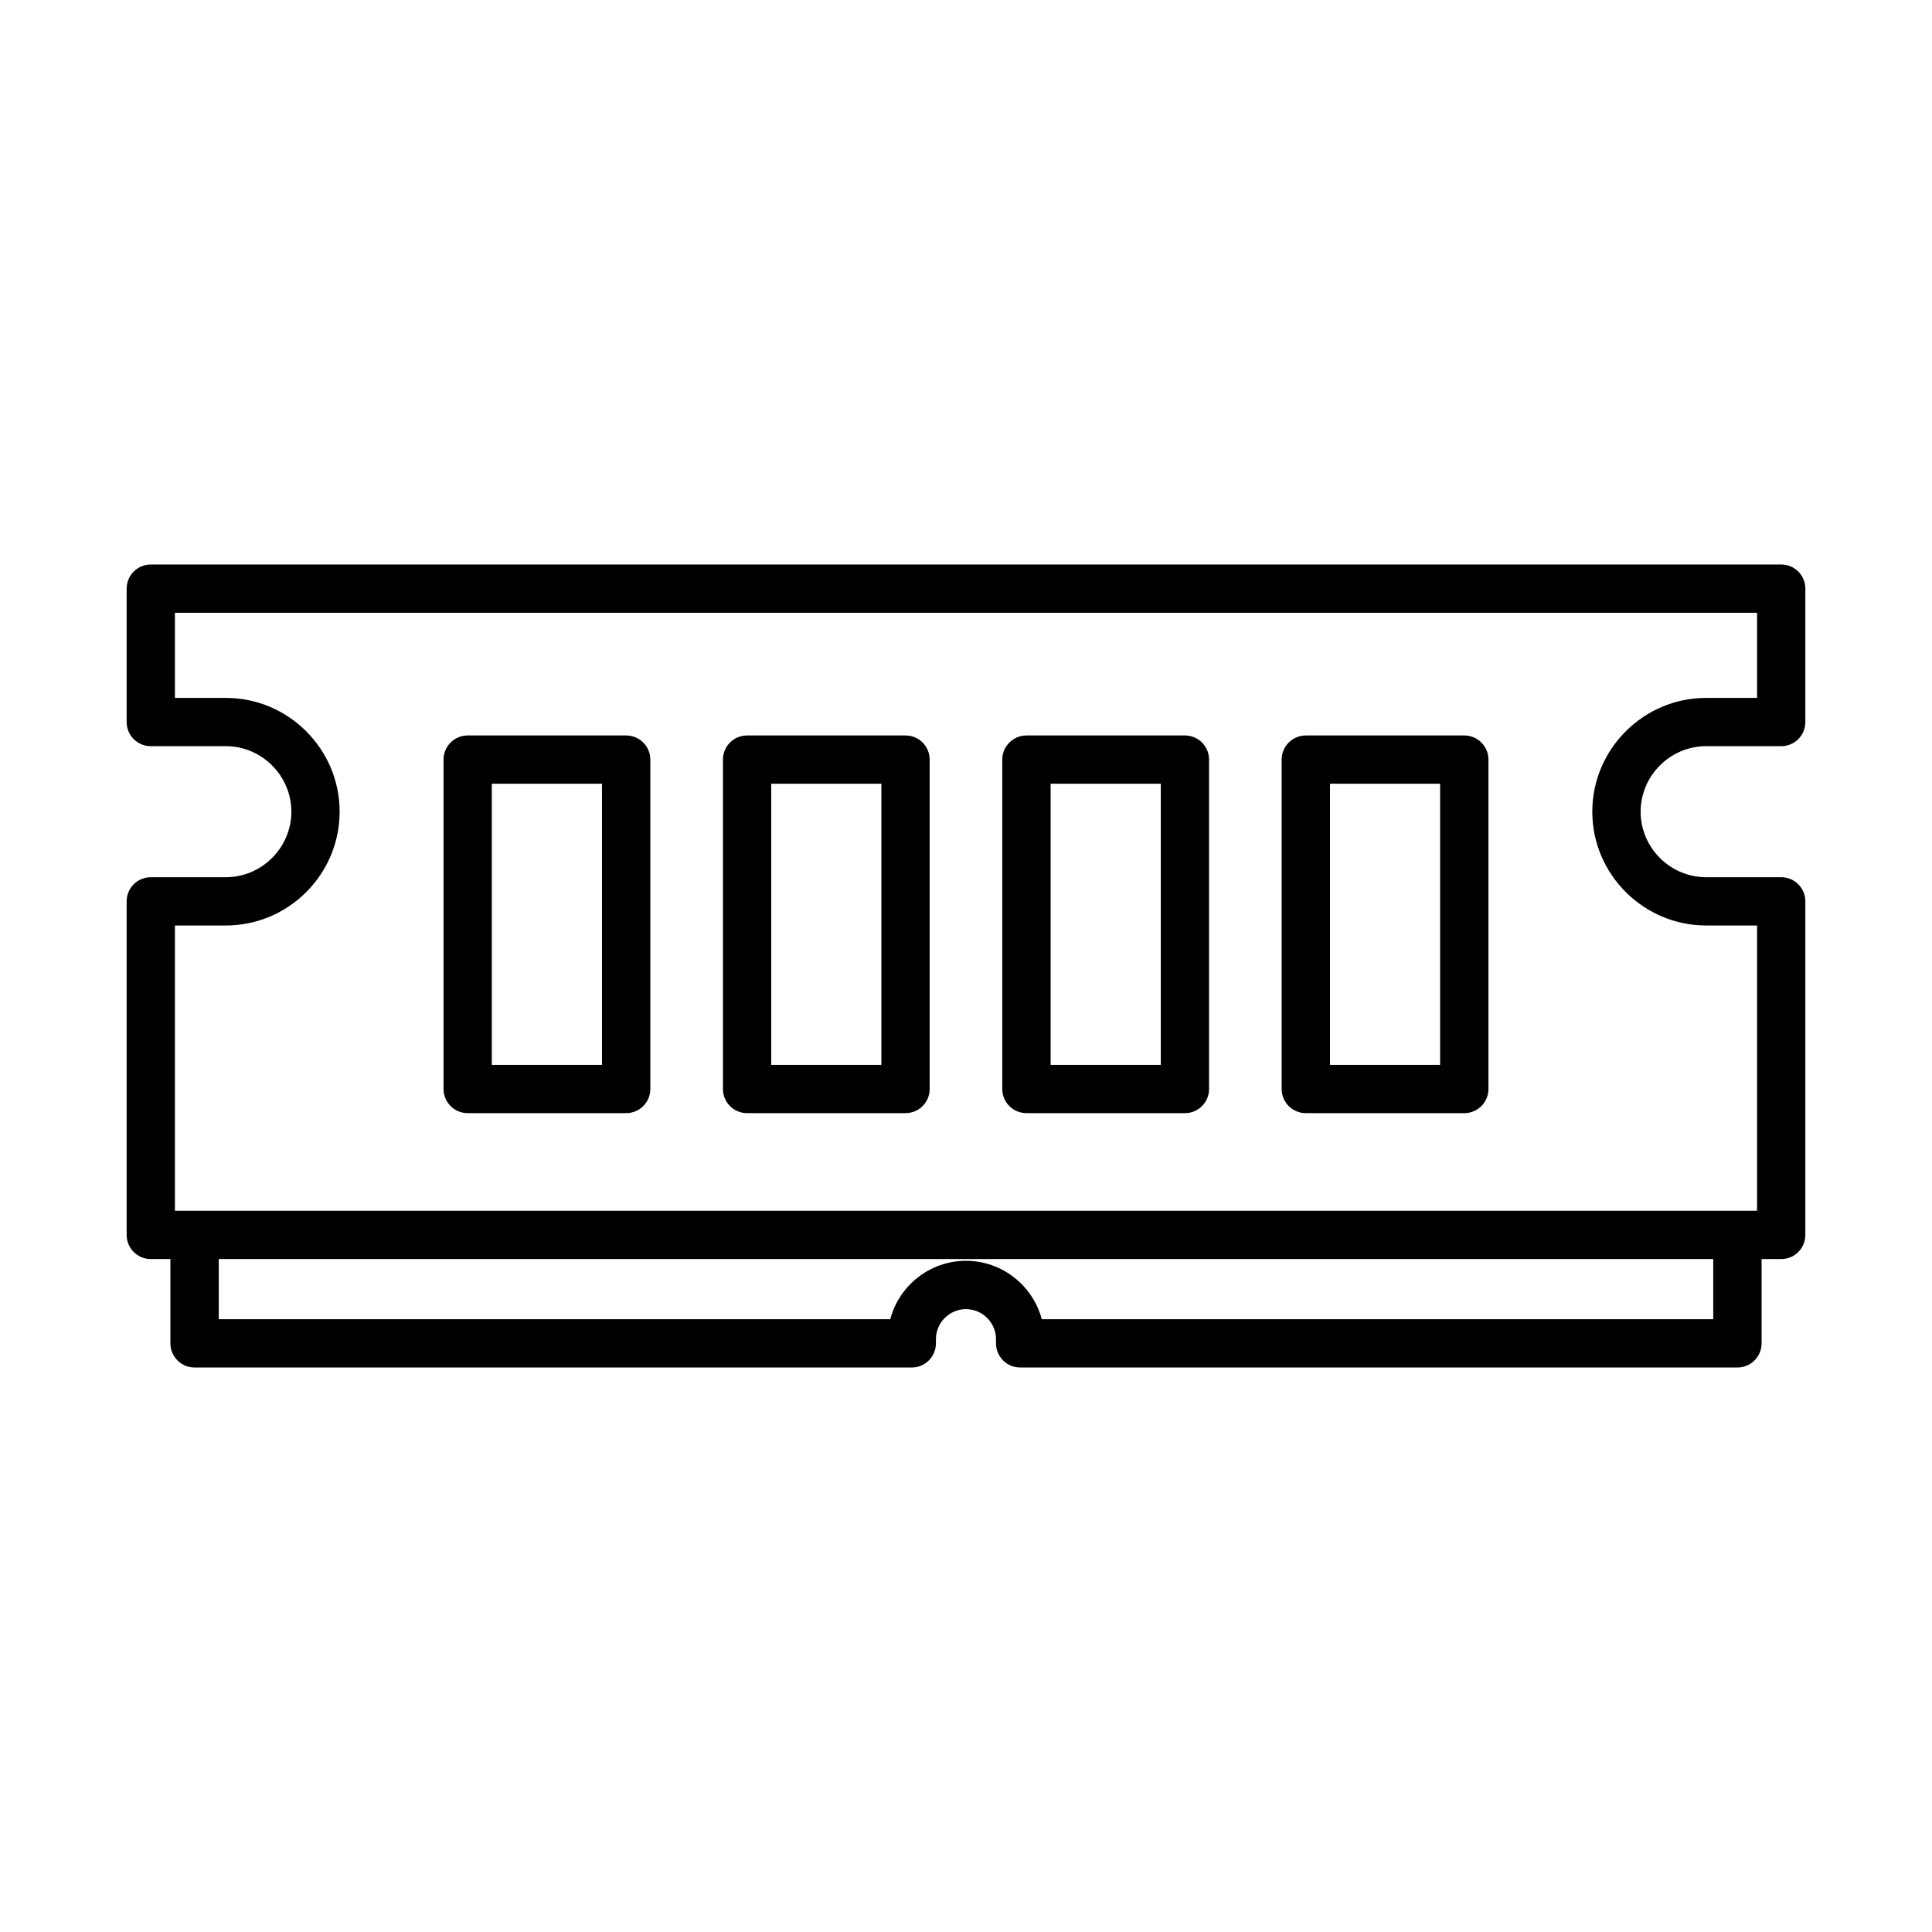
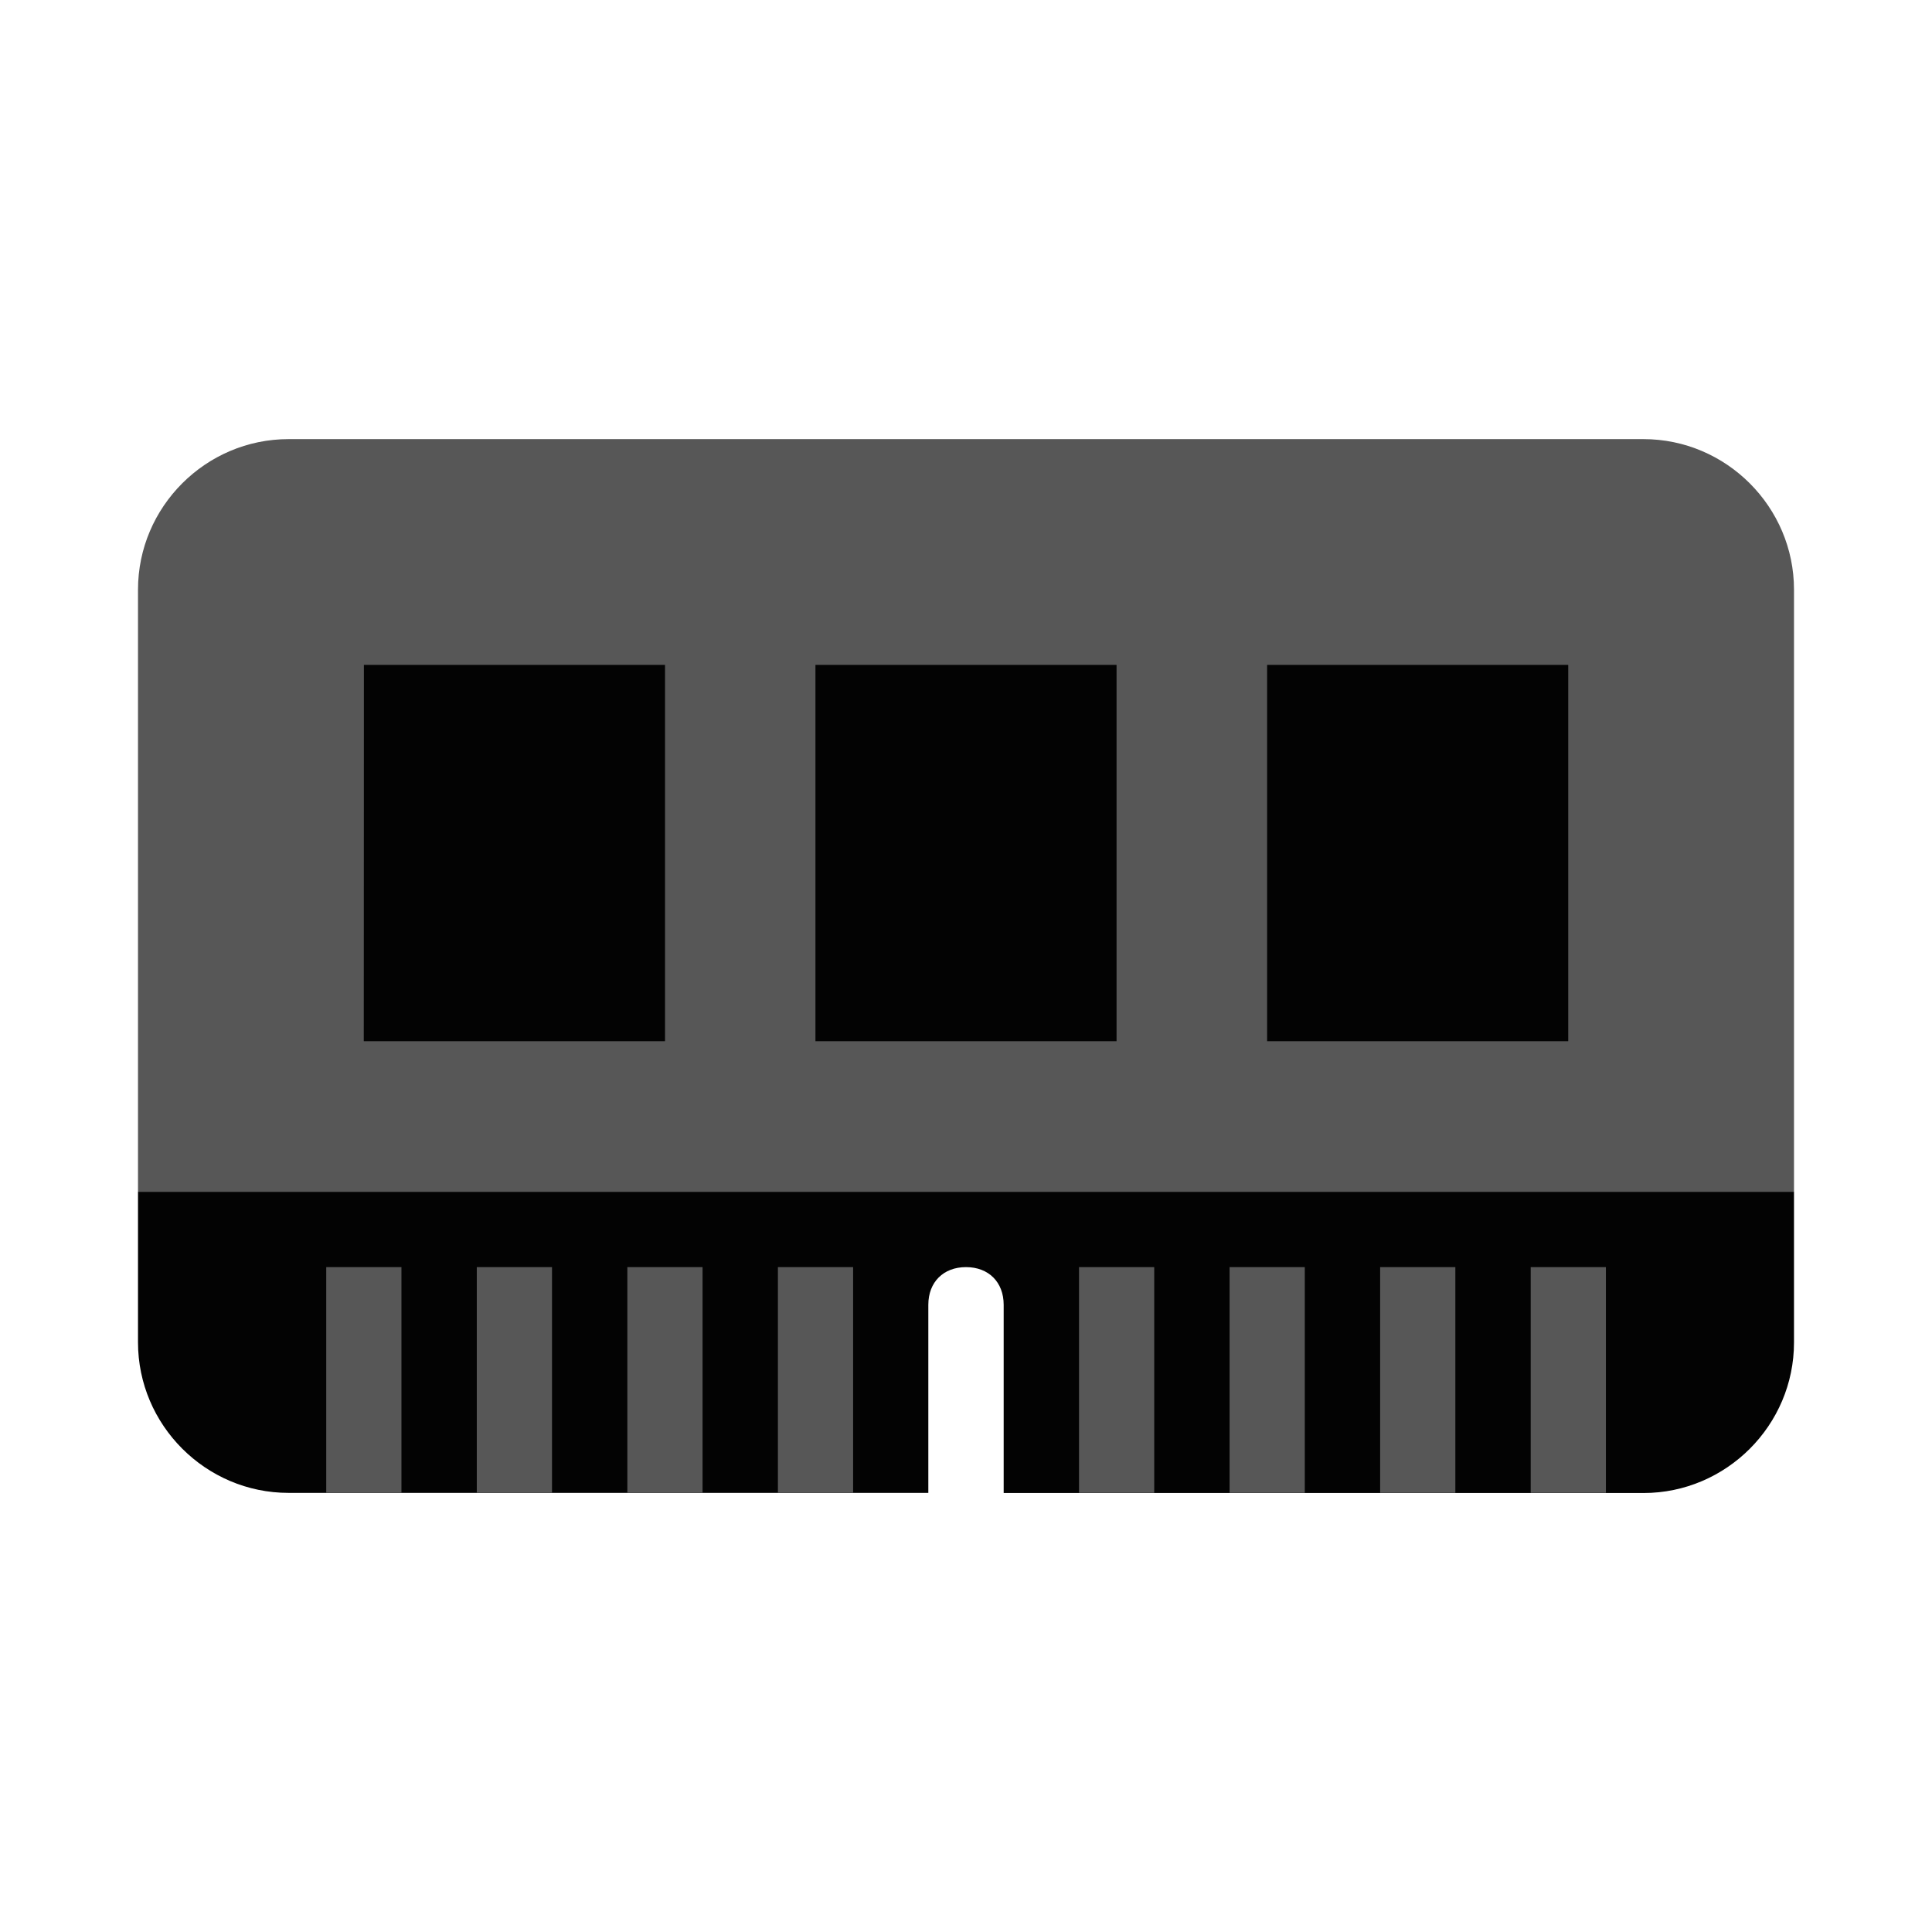
- <svg xmlns="http://www.w3.org/2000/svg" width="2666.563" height="2666.563" fill-rule="evenodd" clip-rule="evenodd" image-rendering="optimizeQuality" shape-rendering="geometricPrecision" text-rendering="geometricPrecision" viewBox="0 0 27777 27777" id="ram">
-   <path d="M2168 8116l23441 0c192,0 347,155 347,347l0 1918c0,192 -155,347 -347,347l-1079 0c-518,0 -942,425 -942,942 0,518 424,942 942,942l1079 0c192,0 347,155 347,347l0 4796c0,192 -155,347 -347,347l-282 0 0 1212c0,192 -156,347 -348,347l-10311 0c-192,0 -348,-155 -348,-347l0 -60c0,-237 -195,-432 -432,-432 -237,0 -432,195 -432,432l0 60c0,192 -155,347 -347,347l-10312 0c-191,0 -347,-155 -347,-347l0 -1212 -282 0c-192,0 -347,-155 -347,-347l0 -4796c0,-192 155,-347 347,-347l1079 0c517,0 942,-425 942,-942 0,-517 -425,-942 -942,-942l-1079 0c-192,0 -347,-155 -347,-347l0 -1918c0,-192 155,-347 347,-347zm4556 2458c-192,0 -347,155 -347,347l0 4736c0,192 155,347 347,347l2278 0c192,0 348,-155 348,-347l0 -4736c0,-192 -156,-347 -348,-347l-2278 0zm1931 694l-1584 0 0 4042 1584 0 0 -4042zm10119 -694c-191,0 -347,155 -347,347l0 4736c0,192 156,347 347,347l2279 0c191,0 347,-155 347,-347l0 -4736c0,-192 -156,-347 -347,-347l-2279 0zm1931 694l-1583 0 0 4042 1583 0 0 -4042zm-5947 -694c-192,0 -348,155 -348,347l0 4736c0,192 156,347 348,347l2278 0c192,0 347,-155 347,-347l0 -4736c0,-192 -155,-347 -347,-347l-2278 0zm1931 694l-1584 0 0 4042 1584 0 0 -4042zm-5948 -694c-192,0 -347,155 -347,347l0 4736c0,192 155,347 347,347l2278 0c192,0 347,-155 347,-347l0 -4736c0,-192 -155,-347 -347,-347l-2278 0zm1931 694l-1584 0 0 4042 1584 0 0 -4042zm11960 6834l-21487 0 0 865 9654 0c129,-487 573,-840 1089,-840 516,0 961,353 1090,840l9654 0 0 -865zm630 -9292l-22747 0 0 1224 732 0c901,0 1636,736 1636,1636 0,901 -735,1636 -1636,1636l-732 0 0 4102 22747 0 0 -4102 -732 0c-900,0 -1637,-736 -1637,-1636 0,-900 736,-1636 1637,-1636l732 0 0 -1224z" />
+ <svg xmlns="http://www.w3.org/2000/svg" width="800px" height="800px" viewBox="0 0 14 14" role="img" focusable="false" aria-hidden="true" fill="#000000">
+   <g id="SVGRepo_bgCarrier" stroke-width="0" />
+   <g id="SVGRepo_tracerCarrier" stroke-linecap="round" stroke-linejoin="round" />
+   <g id="SVGRepo_iconCarrier">
+     <path fill="#575757" d="M11.909 3.182H2.091c-.6 0-1.091.491-1.091 1.091v4.364h12V4.273c0-.6-.491-1.091-1.091-1.091z" />
+     <path fill="#030303" d="M1 8.636V9.727c0 .6.491 1.091 1.091 1.091h4.636V9.455c0-.164.109-.273.273-.273.164 0 .273.109.273.273v1.364h4.636c.6 0 1.091-.491 1.091-1.091V8.636H1z" />
+     <path fill="#575757" d="M2.364 9.182h.545v1.636h-.545zm1.091 0h.545v1.636h-.545zm1.091 0h.545v1.636h-.545zm1.091 0h.545v1.636h-.545zm2.182 0h.545v1.636h-.545zm1.091 0h.545v1.636h-.545zm1.091 0h.545v1.636h-.545zm1.091 0h.545v1.636h-.545z" />
+     <path fill="#030303" d="M5.909 4.818h2.182v2.727H5.909zm3.273 0h2.182v2.727H9.182zm-6.545 0h2.182v2.727H2.636z" />
+   </g>
</svg>
